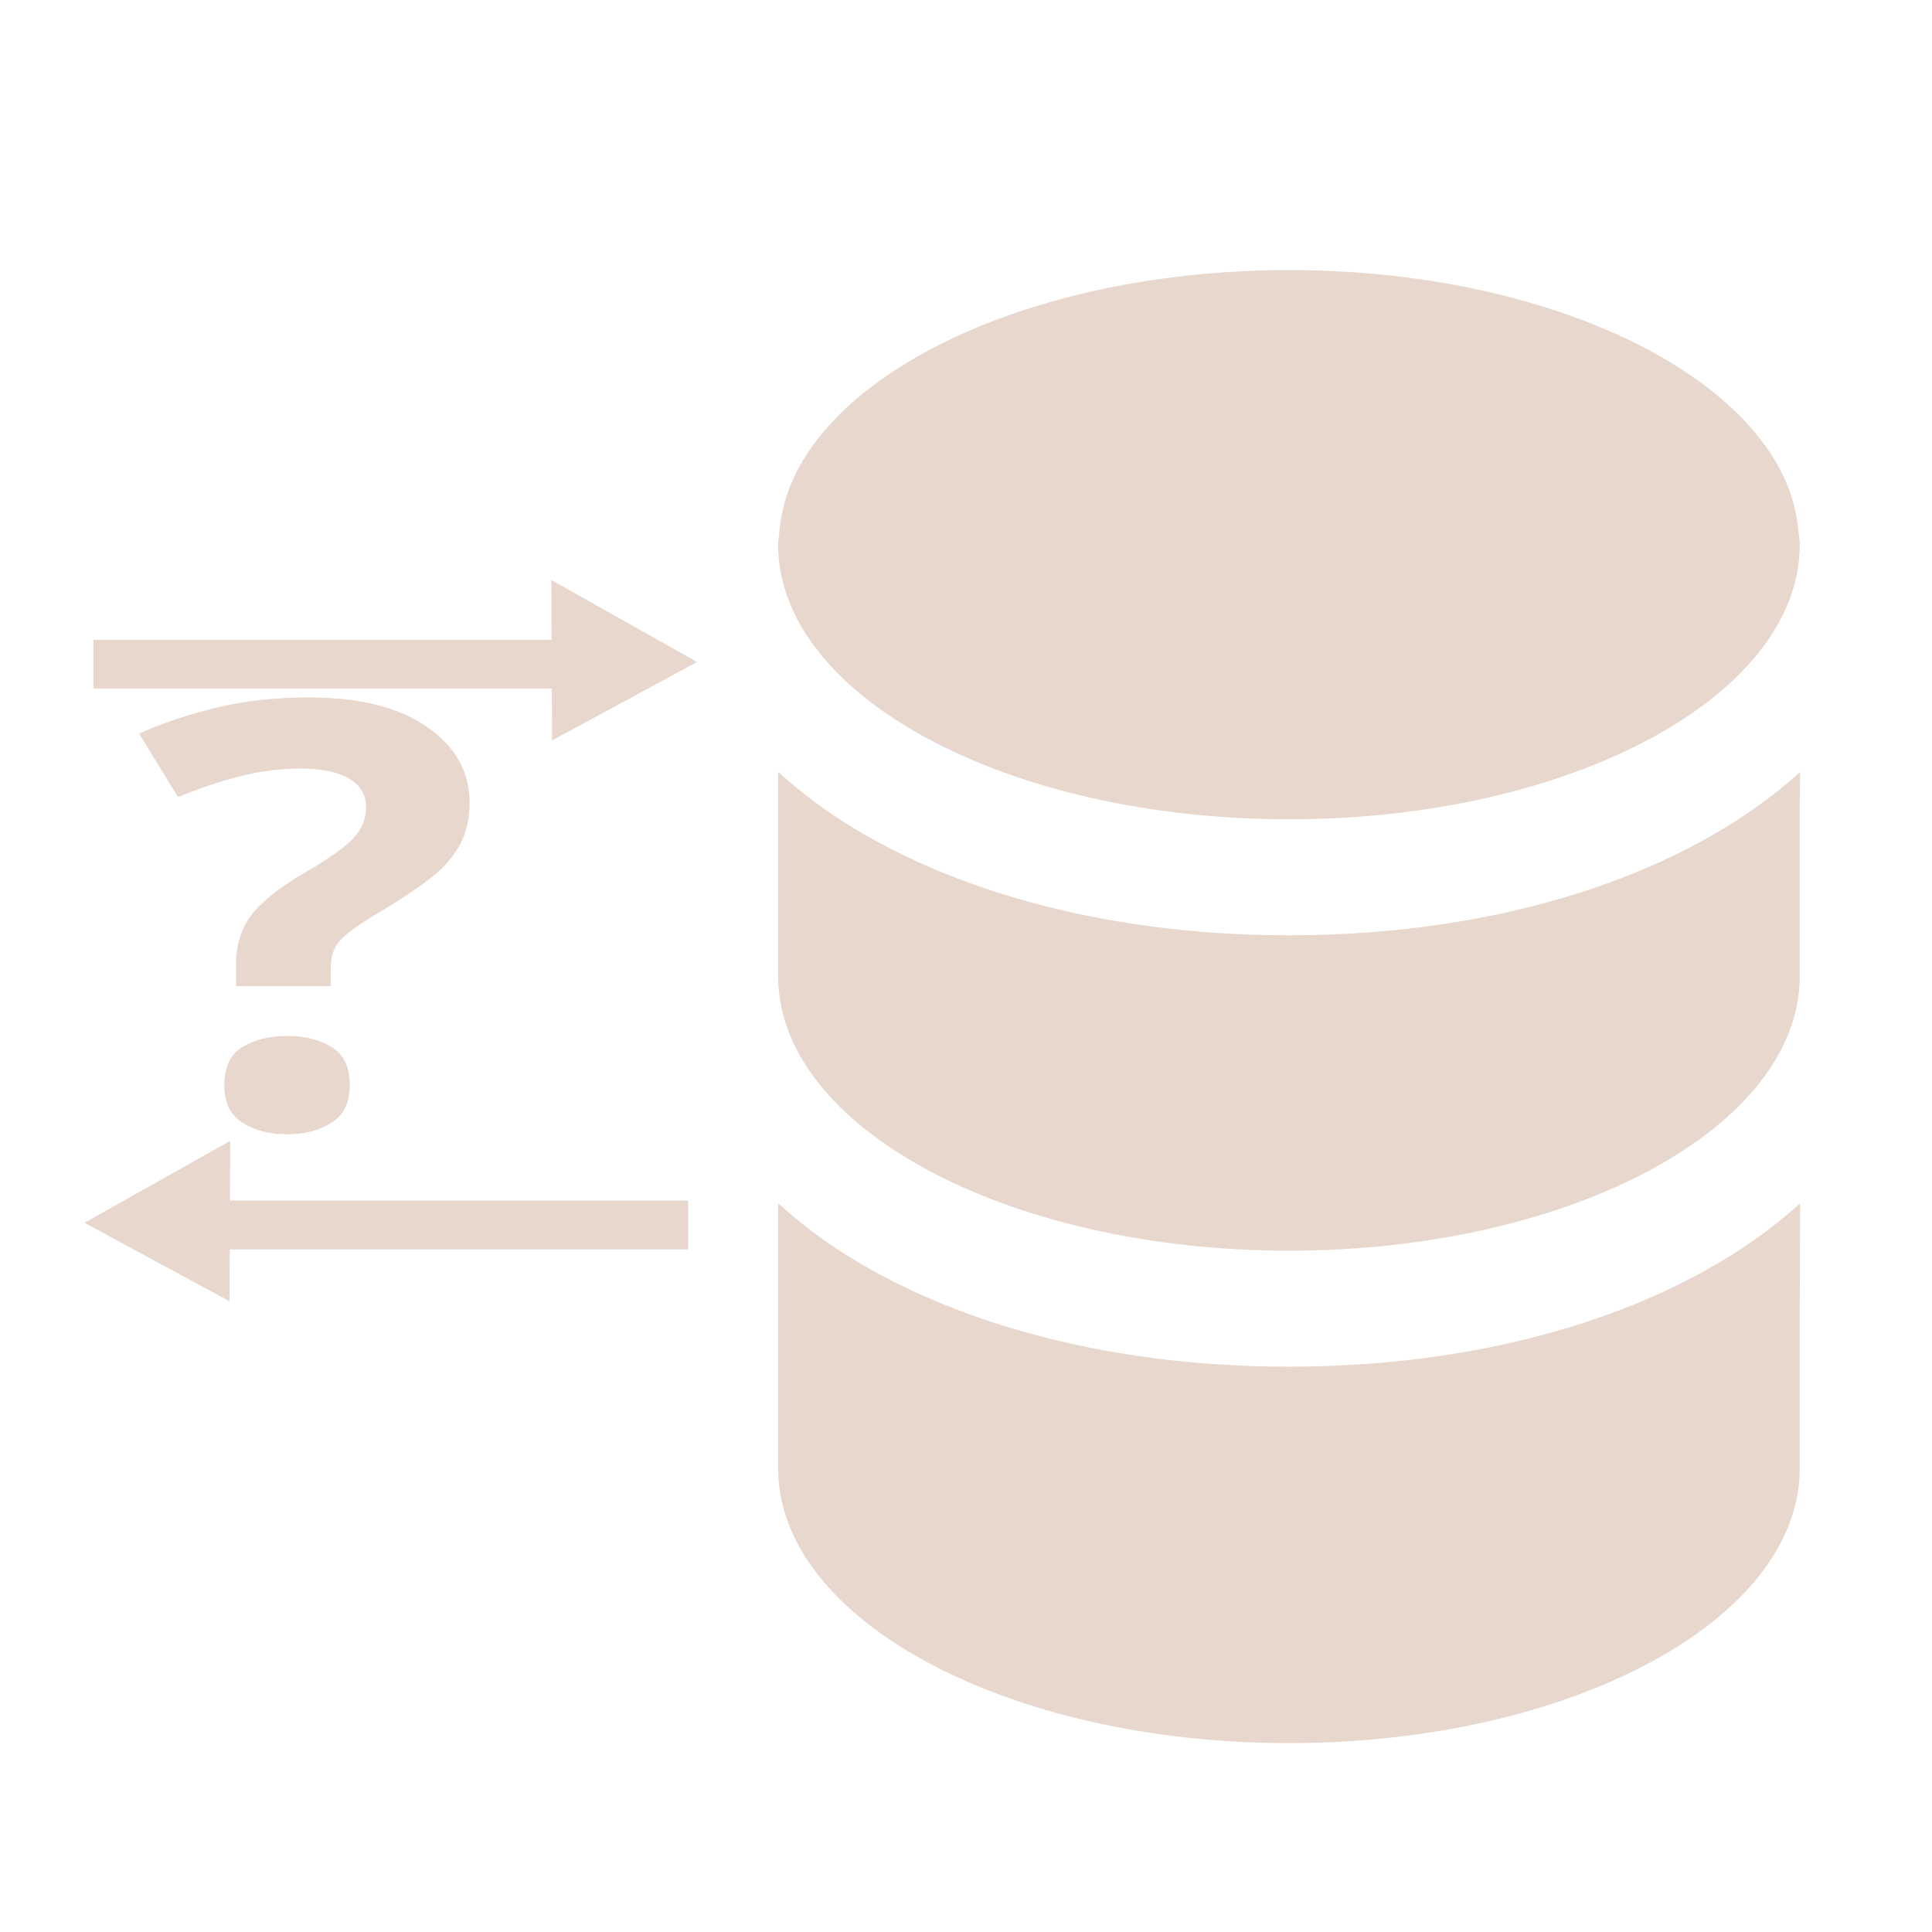
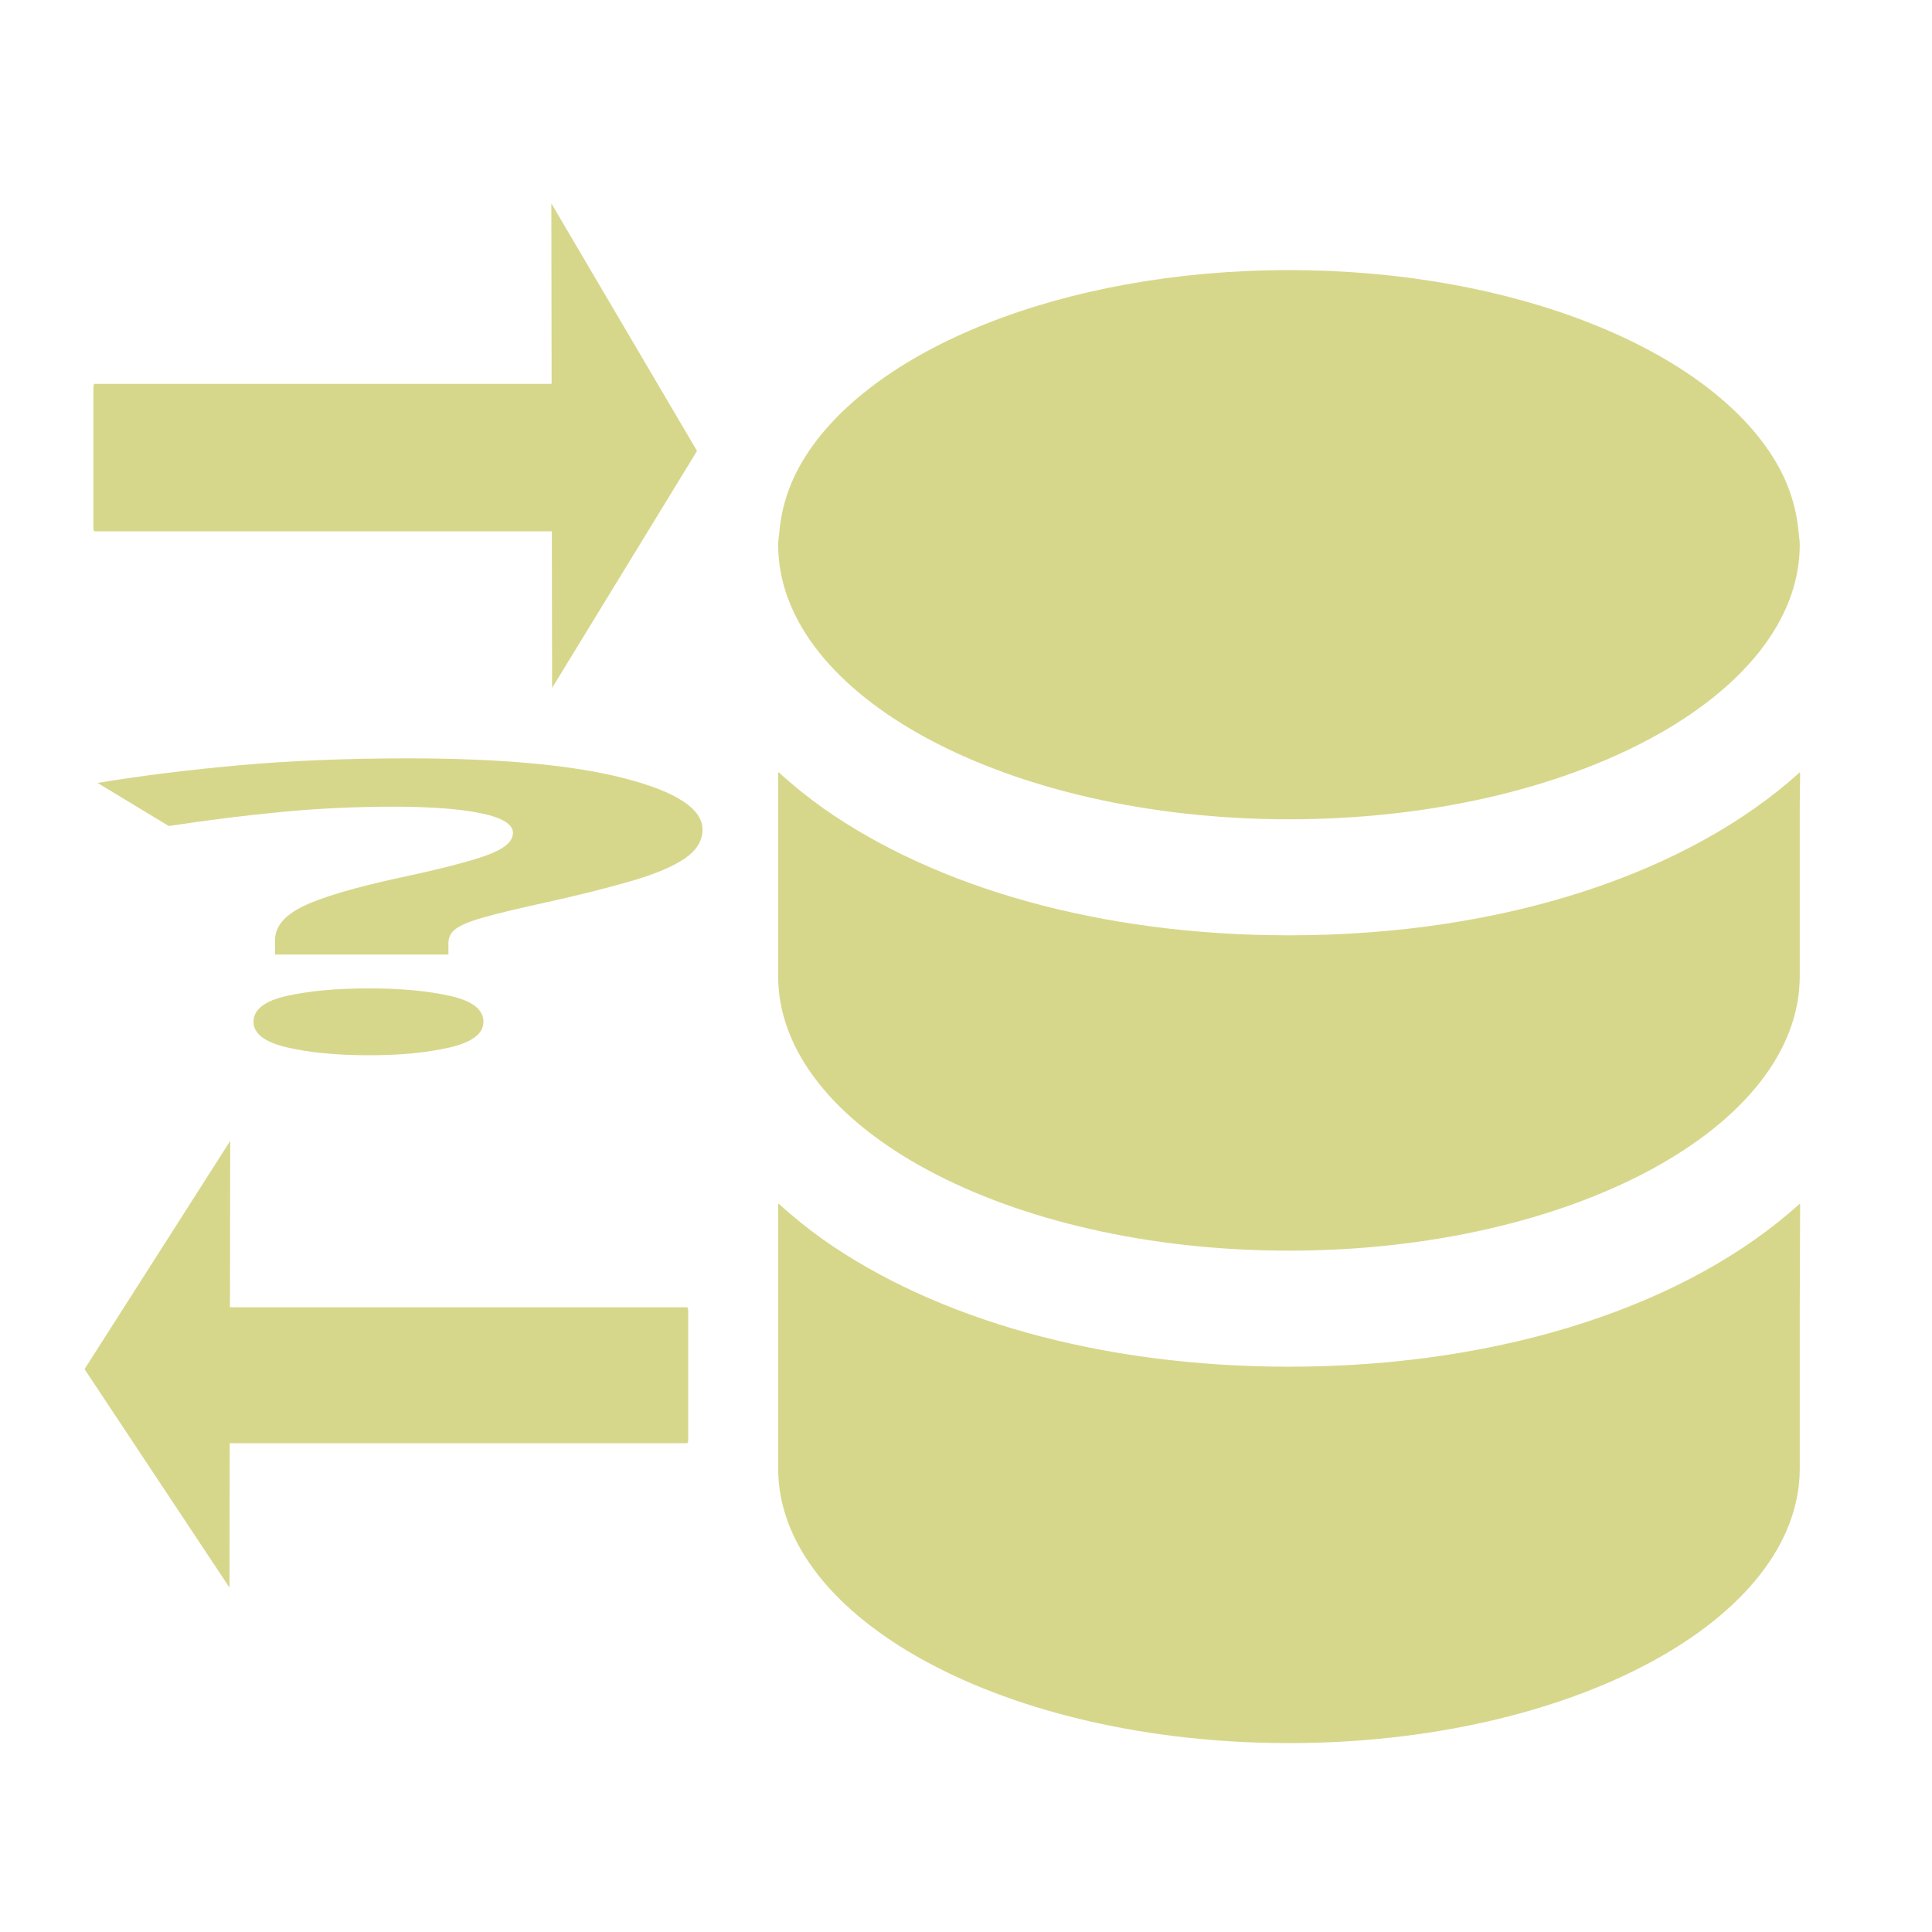
<svg xmlns="http://www.w3.org/2000/svg" height="800px" width="800px" version="1.1" id="_x32_" viewBox="0 0 512 512" xml:space="preserve">
  <defs id="defs15" />
  <style type="text/css" id="style2">
- 	.st0{fill:#e7d7cc;}
+ 	.st0{fill:#d7d78c;}
</style>
  <g id="g10" transform="matrix(0.6768408,0,0,0.7624241,168.3656,71.58119)">
    <path class="st0" d="m 455.925,324.816 v -0.305 c -43.168,34.714 -115.123,56.648 -200,56.648 -74.15,0 -138.432,-16.743 -182.279,-44.12 -6.223,-3.94 -12.07,-8.112 -17.48,-12.524 v 0.178 c -0.076,-0.062 -0.162,-0.119 -0.24,-0.182 v 92.043 c 0,52.626 89.717,95.445 200,95.445 110.283,0 200,-42.819 200,-95.445 v -56.488 l 0.15,-35.363 c -0.05,0.039 -0.102,0.074 -0.151,0.113 z" id="path4" />
    <path class="st0" d="m 255.925,340.831 c 110.283,0 200,-42.82 200,-95.444 v -5.188 -38.329 -16.675 l 0.15,-10.437 c -0.049,0.039 -0.102,0.074 -0.15,0.113 v -0.301 c -43.168,34.714 -115.123,56.648 -200,56.648 -74.117,0 -138.375,-16.73 -182.221,-44.087 -6.244,-3.952 -12.111,-8.137 -17.539,-12.562 v 0.182 c -0.076,-0.062 -0.162,-0.119 -0.24,-0.182 v 27.3 38.329 5.188 c 0,52.626 89.717,95.445 200,95.445 z" id="path6" />
    <path class="st0" d="m 255.925,190.89 c 110.283,0 200,-42.819 200,-95.444 0,-1.507 -0.328,-2.974 -0.472,-4.463 -0.836,-8.539 -3.844,-16.81 -9.098,-24.622 C 420.507,27.918 344.952,0 255.925,0 166.898,0 91.343,27.918 65.497,66.36 c -5.256,7.812 -8.264,16.083 -9.098,24.622 -0.147,1.488 -0.475,2.956 -0.475,4.463 10e-4,52.625 89.718,95.445 200.001,95.445 z" id="path8" />
  </g>
-   <text xml:space="preserve" style="font-style:normal;font-variant:normal;font-weight:bold;font-stretch:normal;font-size:174.858px;line-height:1.25;font-family:'Courier 10 Pitch';-inkscape-font-specification:'Courier 10 Pitch Bold';fill:#e7d7cc;fill-opacity:1;stroke:none;stroke-width:0.911" x="32.585" y="332.326" id="text844" transform="scale(1.113067,0.8984183)">
-     <tspan id="tspan842" x="32.585" y="332.326" style="font-style:normal;font-variant:normal;font-weight:bold;font-stretch:normal;font-size:174.858px;font-family:'Courier 10 Pitch';-inkscape-font-specification:'Courier 10 Pitch Bold';stroke-width:0.911">?</tspan>
+   <text xml:space="preserve" style="font-style:normal;font-variant:normal;font-weight:bold;font-stretch:normal;font-size:195.032px;line-height:1.25;font-family:'Courier 10 Pitch';-inkscape-font-specification:'Courier 10 Pitch Bold';fill:#d7d78c;fill-opacity:1;stroke:none;stroke-width:1.016" x="13.571" y="508.335" id="text844" transform="scale(1.826776,0.5474126)">
+     <tspan id="tspan842" x="13.571" y="508.335" style="font-style:normal;font-variant:normal;font-weight:bold;font-stretch:normal;font-size:195.032px;font-family:'Courier 10 Pitch';-inkscape-font-specification:'Courier 10 Pitch Bold';stroke-width:1.016">?</tspan>
  </text>
-   <g id="g852" transform="translate(-8.761534,-0.6213608)">
-     <rect style="fill:#e7d7cc;stroke:none;stroke-width:2.523;stroke-linecap:round;stroke-linejoin:round;stroke-miterlimit:4;stroke-dasharray:none" id="rect846" width="136.656" height="12.937" x="33.513" y="170.166" ry="0.312" />
-     <path style="fill:#e7d7cc;fill-opacity:1;stroke:none;stroke-width:0.64px;stroke-linecap:butt;stroke-linejoin:miter;stroke-opacity:1" d="m 154.87,154.332 38.612,21.718 -38.416,20.793 z" id="path848" />
+   <g id="g852" transform="matrix(1,0,0,3.021012,-8.761534,-412.3436)">
+     <rect style="fill:#d7d78c;stroke:none;stroke-width:2.523;stroke-linecap:round;stroke-linejoin:round;stroke-miterlimit:4;stroke-dasharray:none" id="rect846" width="136.656" height="12.937" x="33.513" y="170.166" ry="0.312" />
+     <path style="fill:#d7d78c;fill-opacity:1;stroke:none;stroke-width:0.64px;stroke-linecap:butt;stroke-linejoin:miter;stroke-opacity:1" d="m 154.87,154.332 38.612,21.718 -38.416,20.793 z" id="path848" />
  </g>
-   <g id="g852-5" transform="matrix(-1,0,0,1,215.8854,148.0072)">
-     <rect style="fill:#e7d7cc;stroke:none;stroke-width:2.523;stroke-linecap:round;stroke-linejoin:round;stroke-miterlimit:4;stroke-dasharray:none" id="rect846-7" width="136.656" height="12.937" x="33.513" y="170.166" ry="0.312" />
-     <path style="fill:#e7d7cc;fill-opacity:1;stroke:none;stroke-width:0.64px;stroke-linecap:butt;stroke-linejoin:miter;stroke-opacity:1" d="m 154.87,154.332 38.612,21.718 -38.416,20.793 z" id="path848-3" />
+   <g id="g852-5" transform="matrix(-1,0,0,2.785294,215.8854,-127.5207)">
+     <rect style="fill:#d7d78c;stroke:none;stroke-width:2.523;stroke-linecap:round;stroke-linejoin:round;stroke-miterlimit:4;stroke-dasharray:none" id="rect846-7" width="136.656" height="12.937" x="33.513" y="170.166" ry="0.312" />
+     <path style="fill:#d7d78c;fill-opacity:1;stroke:none;stroke-width:0.64px;stroke-linecap:butt;stroke-linejoin:miter;stroke-opacity:1" d="m 154.87,154.332 38.612,21.718 -38.416,20.793 z" id="path848-3" />
  </g>
</svg>
